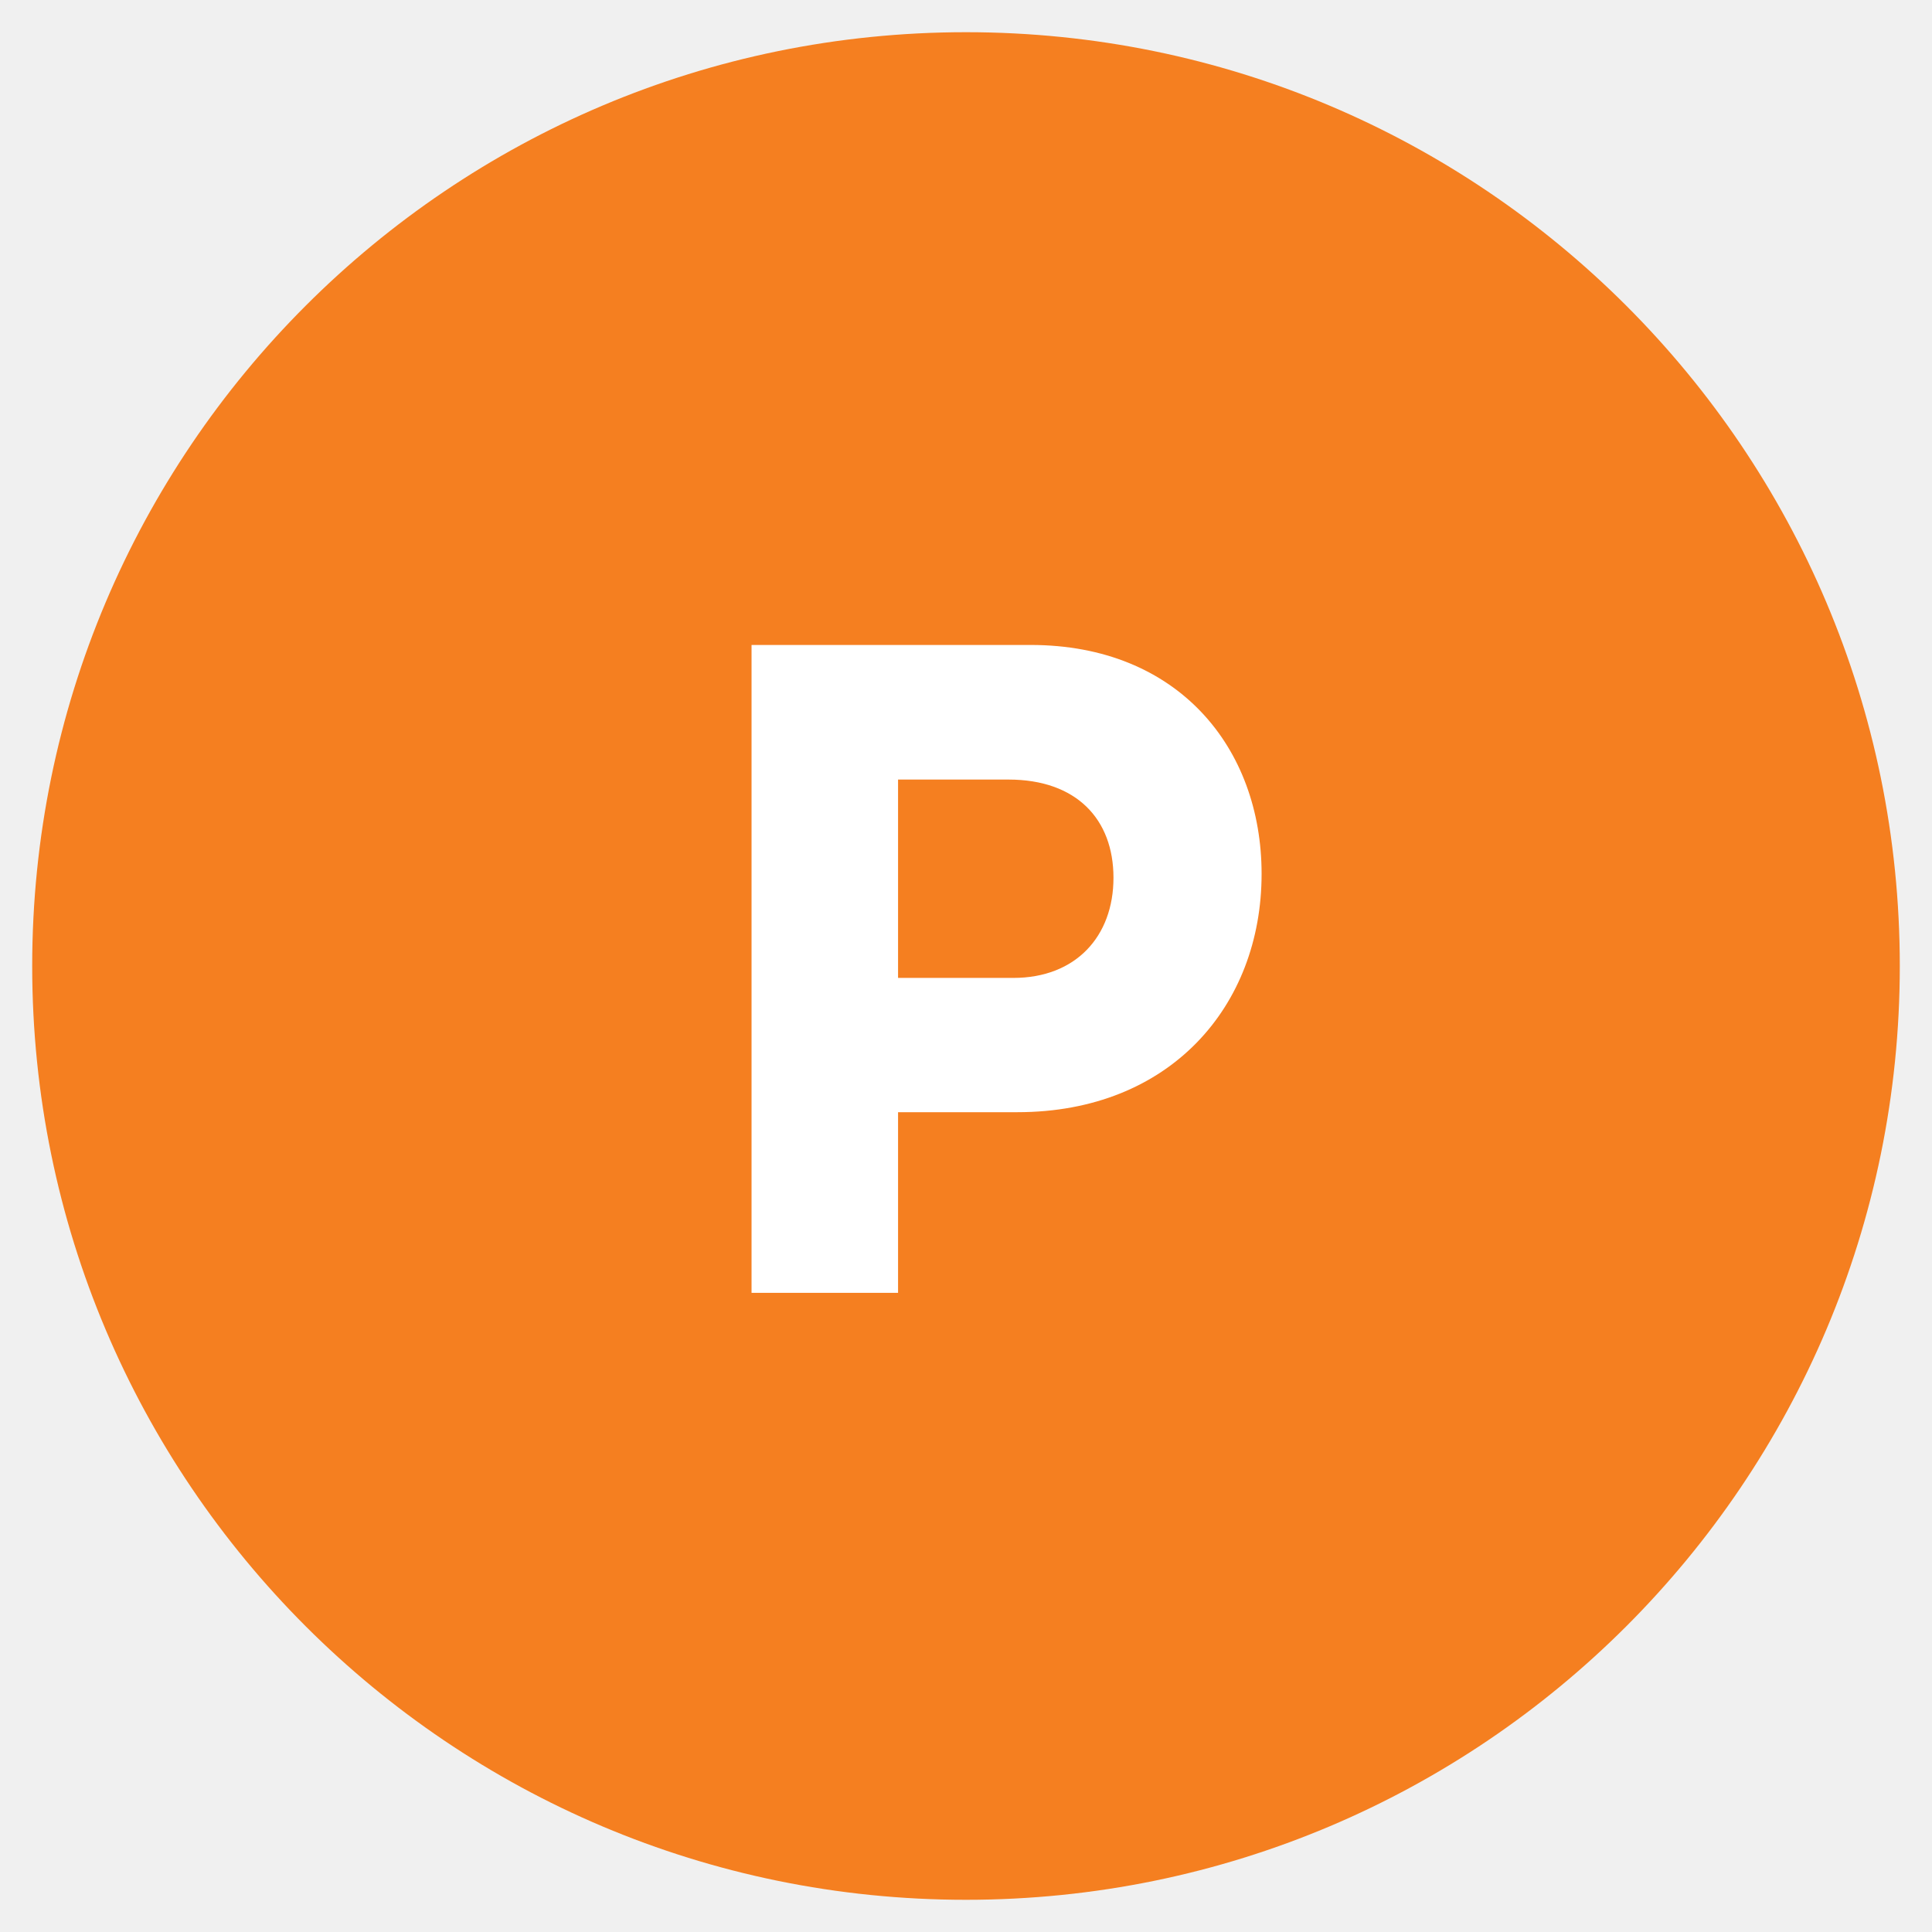
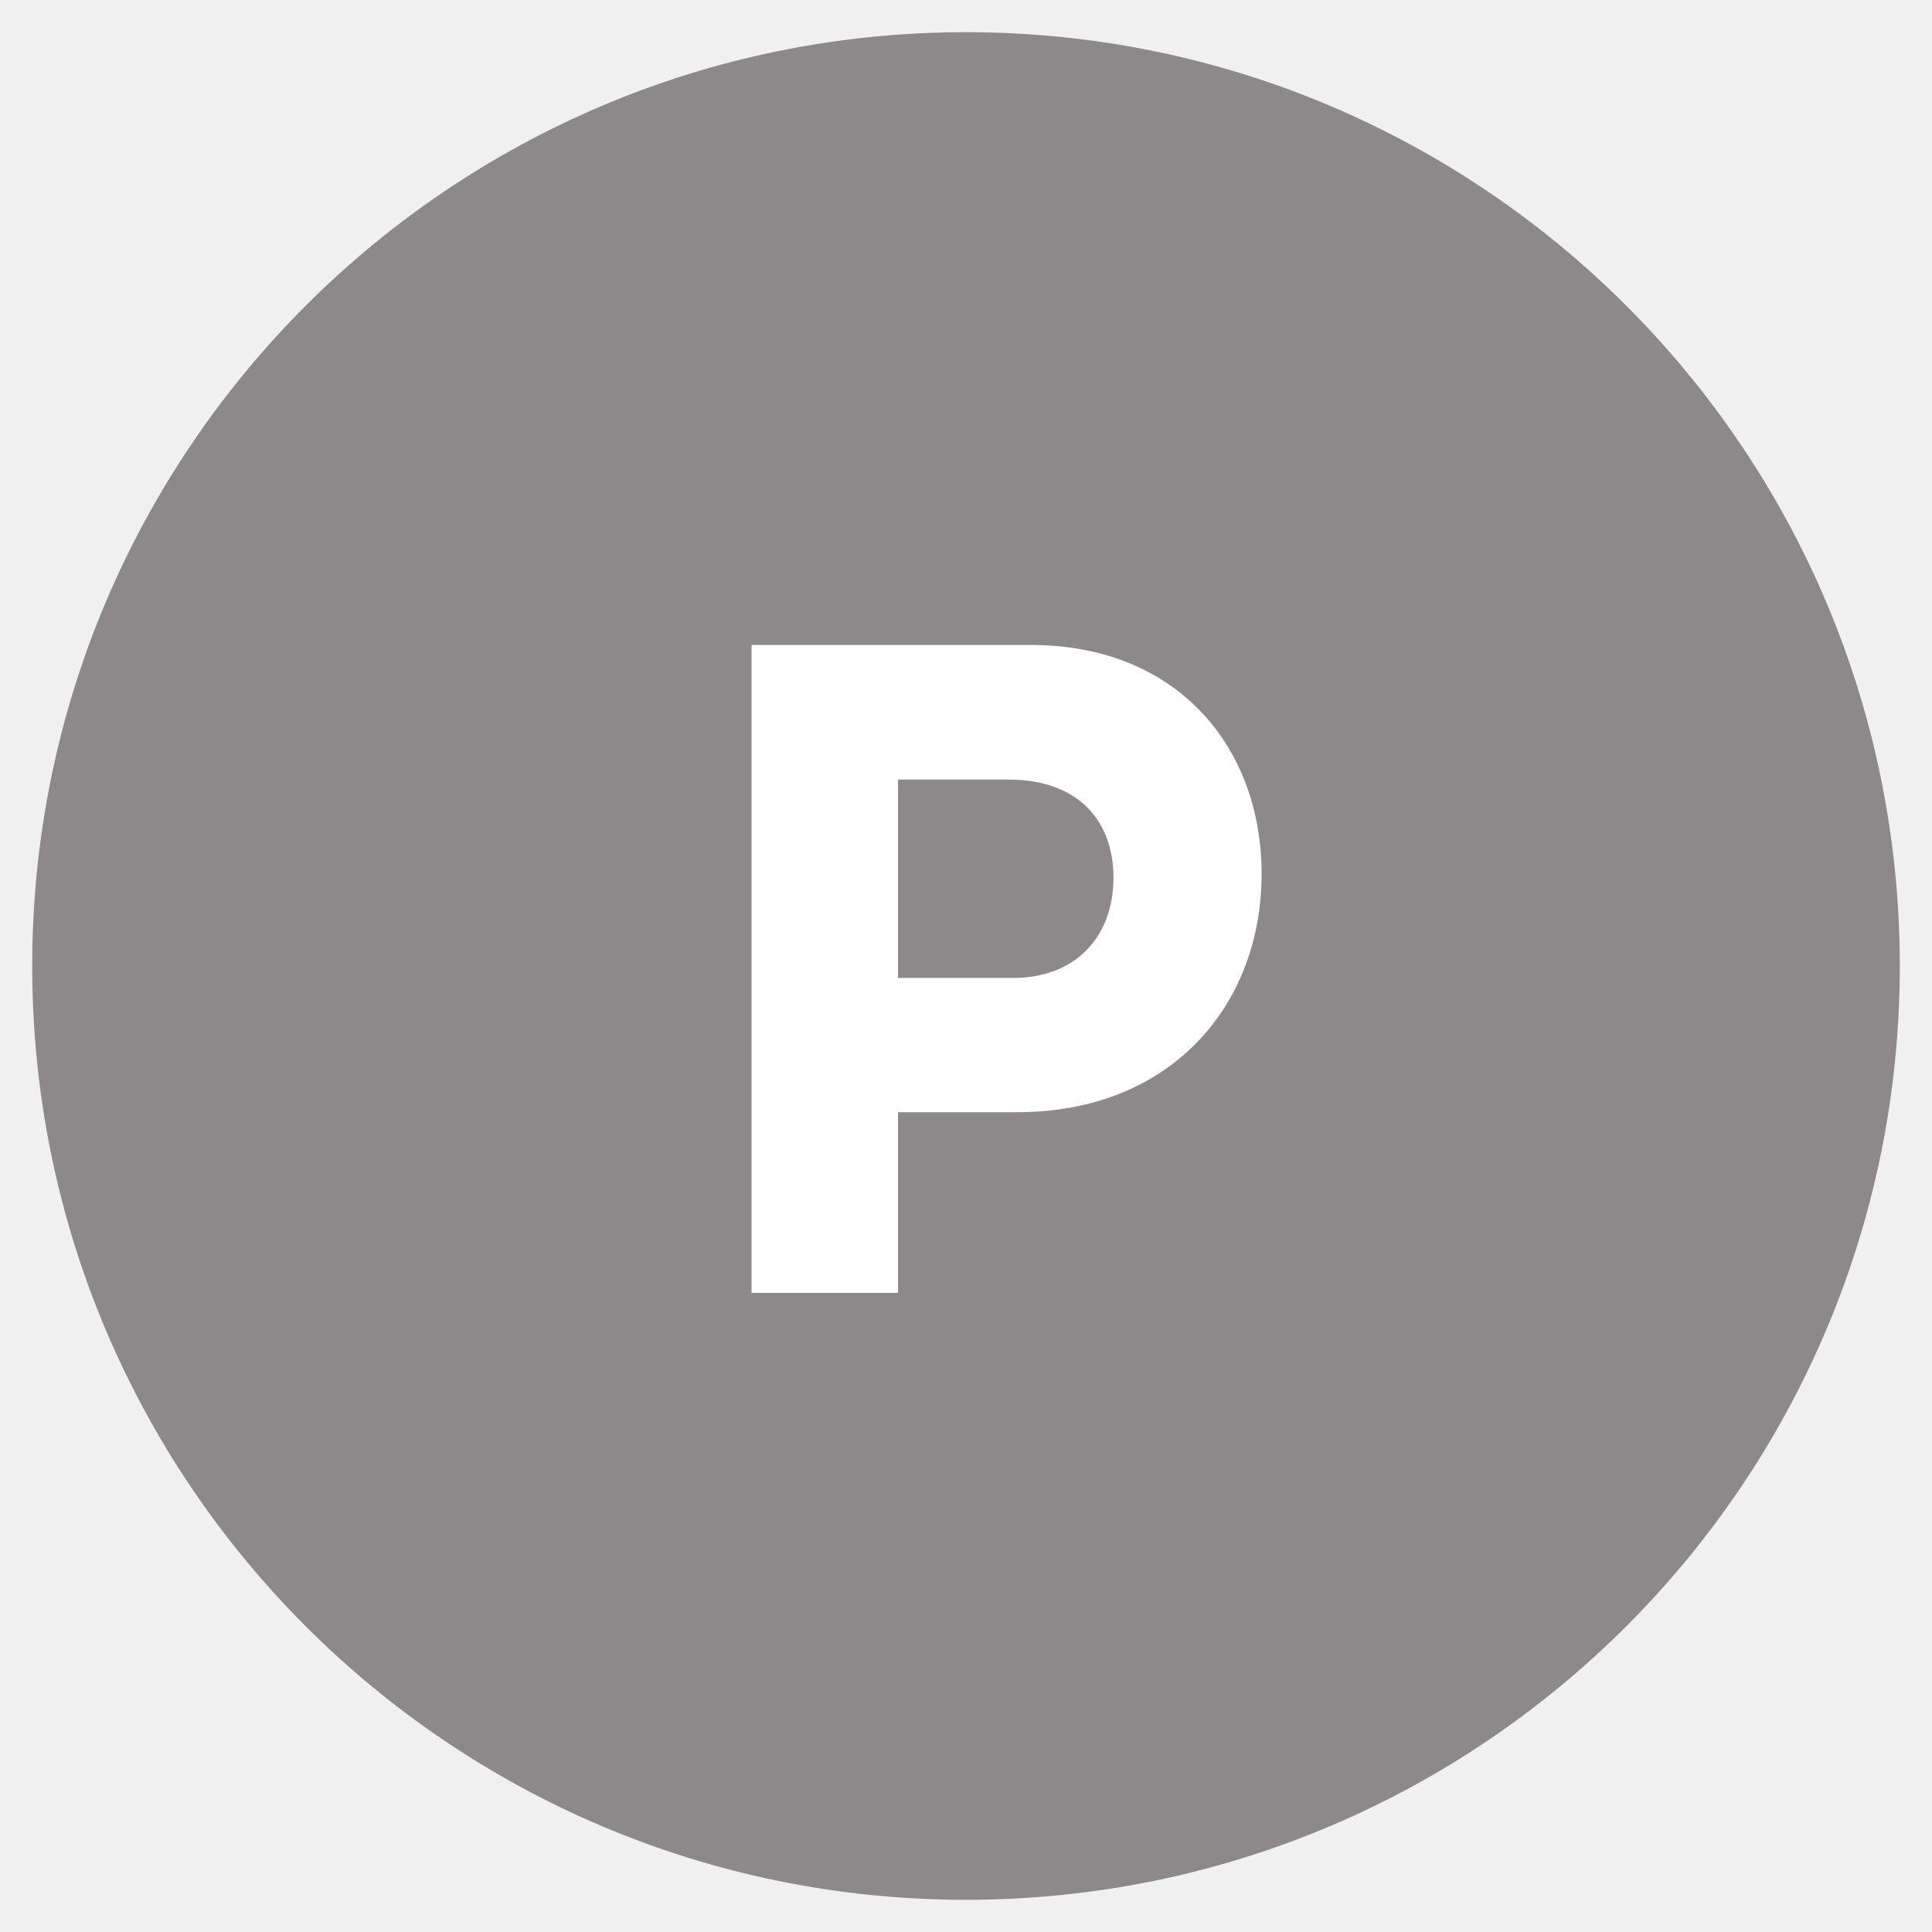
<svg xmlns="http://www.w3.org/2000/svg" id="HR" viewBox="0 0 60 60">
  <defs>
-     <style>.cls-1{fill:#f57f20;}.cls-2{fill:#fff;}</style>
+     <style>.cls-1{fill:#fff;}.cls-2{fill:#8d898a;}</style>
  </defs>
-   <circle class="cls-1" cx="30" cy="30" r="29" />
-   <path class="cls-2" d="M27.89,34.54v5.61h-4.55V20.03h8.67c4.58,0,7.17,3.2,7.17,7.11,0,4.11-2.85,7.4-7.58,7.4h-3.7Zm0-10.34v6.17h3.58c1.94,0,3.11-1.29,3.11-3.11s-1.15-3.05-3.26-3.05h-3.44Z" />
+   <circle class="cls-2" cx="30" cy="30" r="29" />
+   <path class="cls-1" d="m27.89,34.54v5.61h-4.55v-20.12h8.67c4.58,0,7.17,3.2,7.17,7.11,0,4.11-2.85,7.4-7.58,7.4h-3.7Zm0-10.34v6.17h3.58c1.94,0,3.11-1.29,3.11-3.11s-1.15-3.05-3.26-3.05h-3.44Z" />
</svg>
